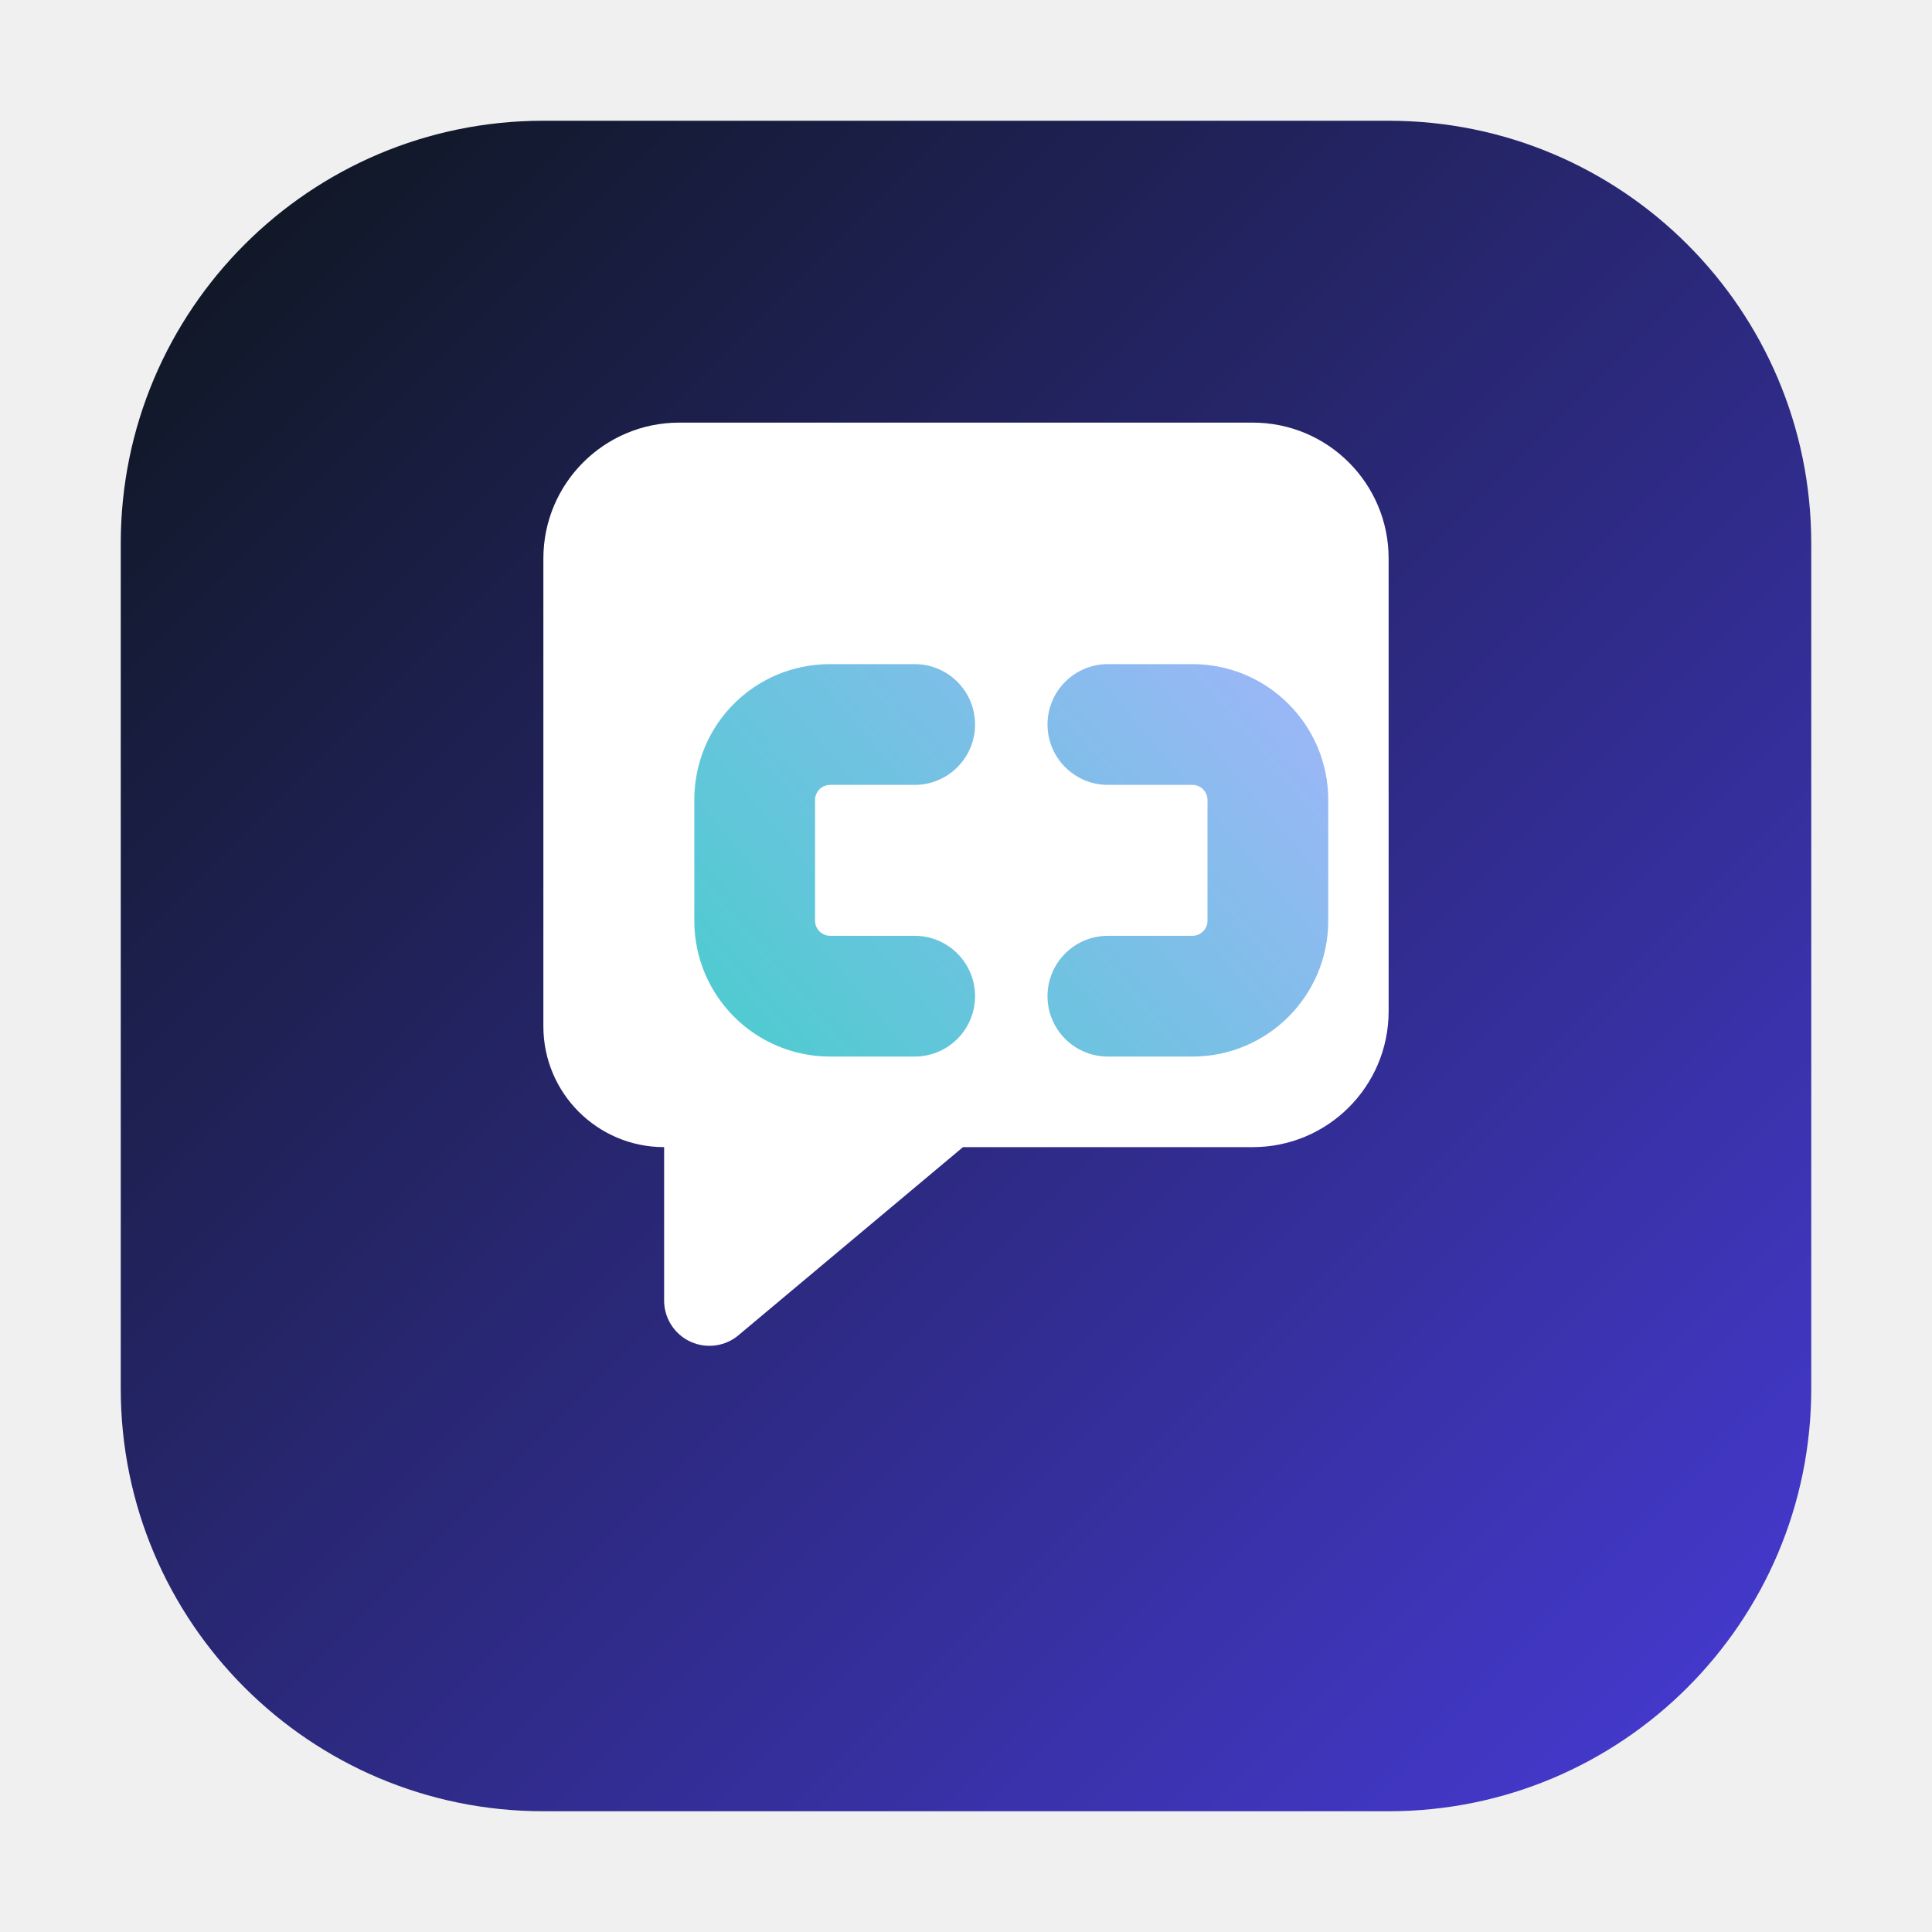
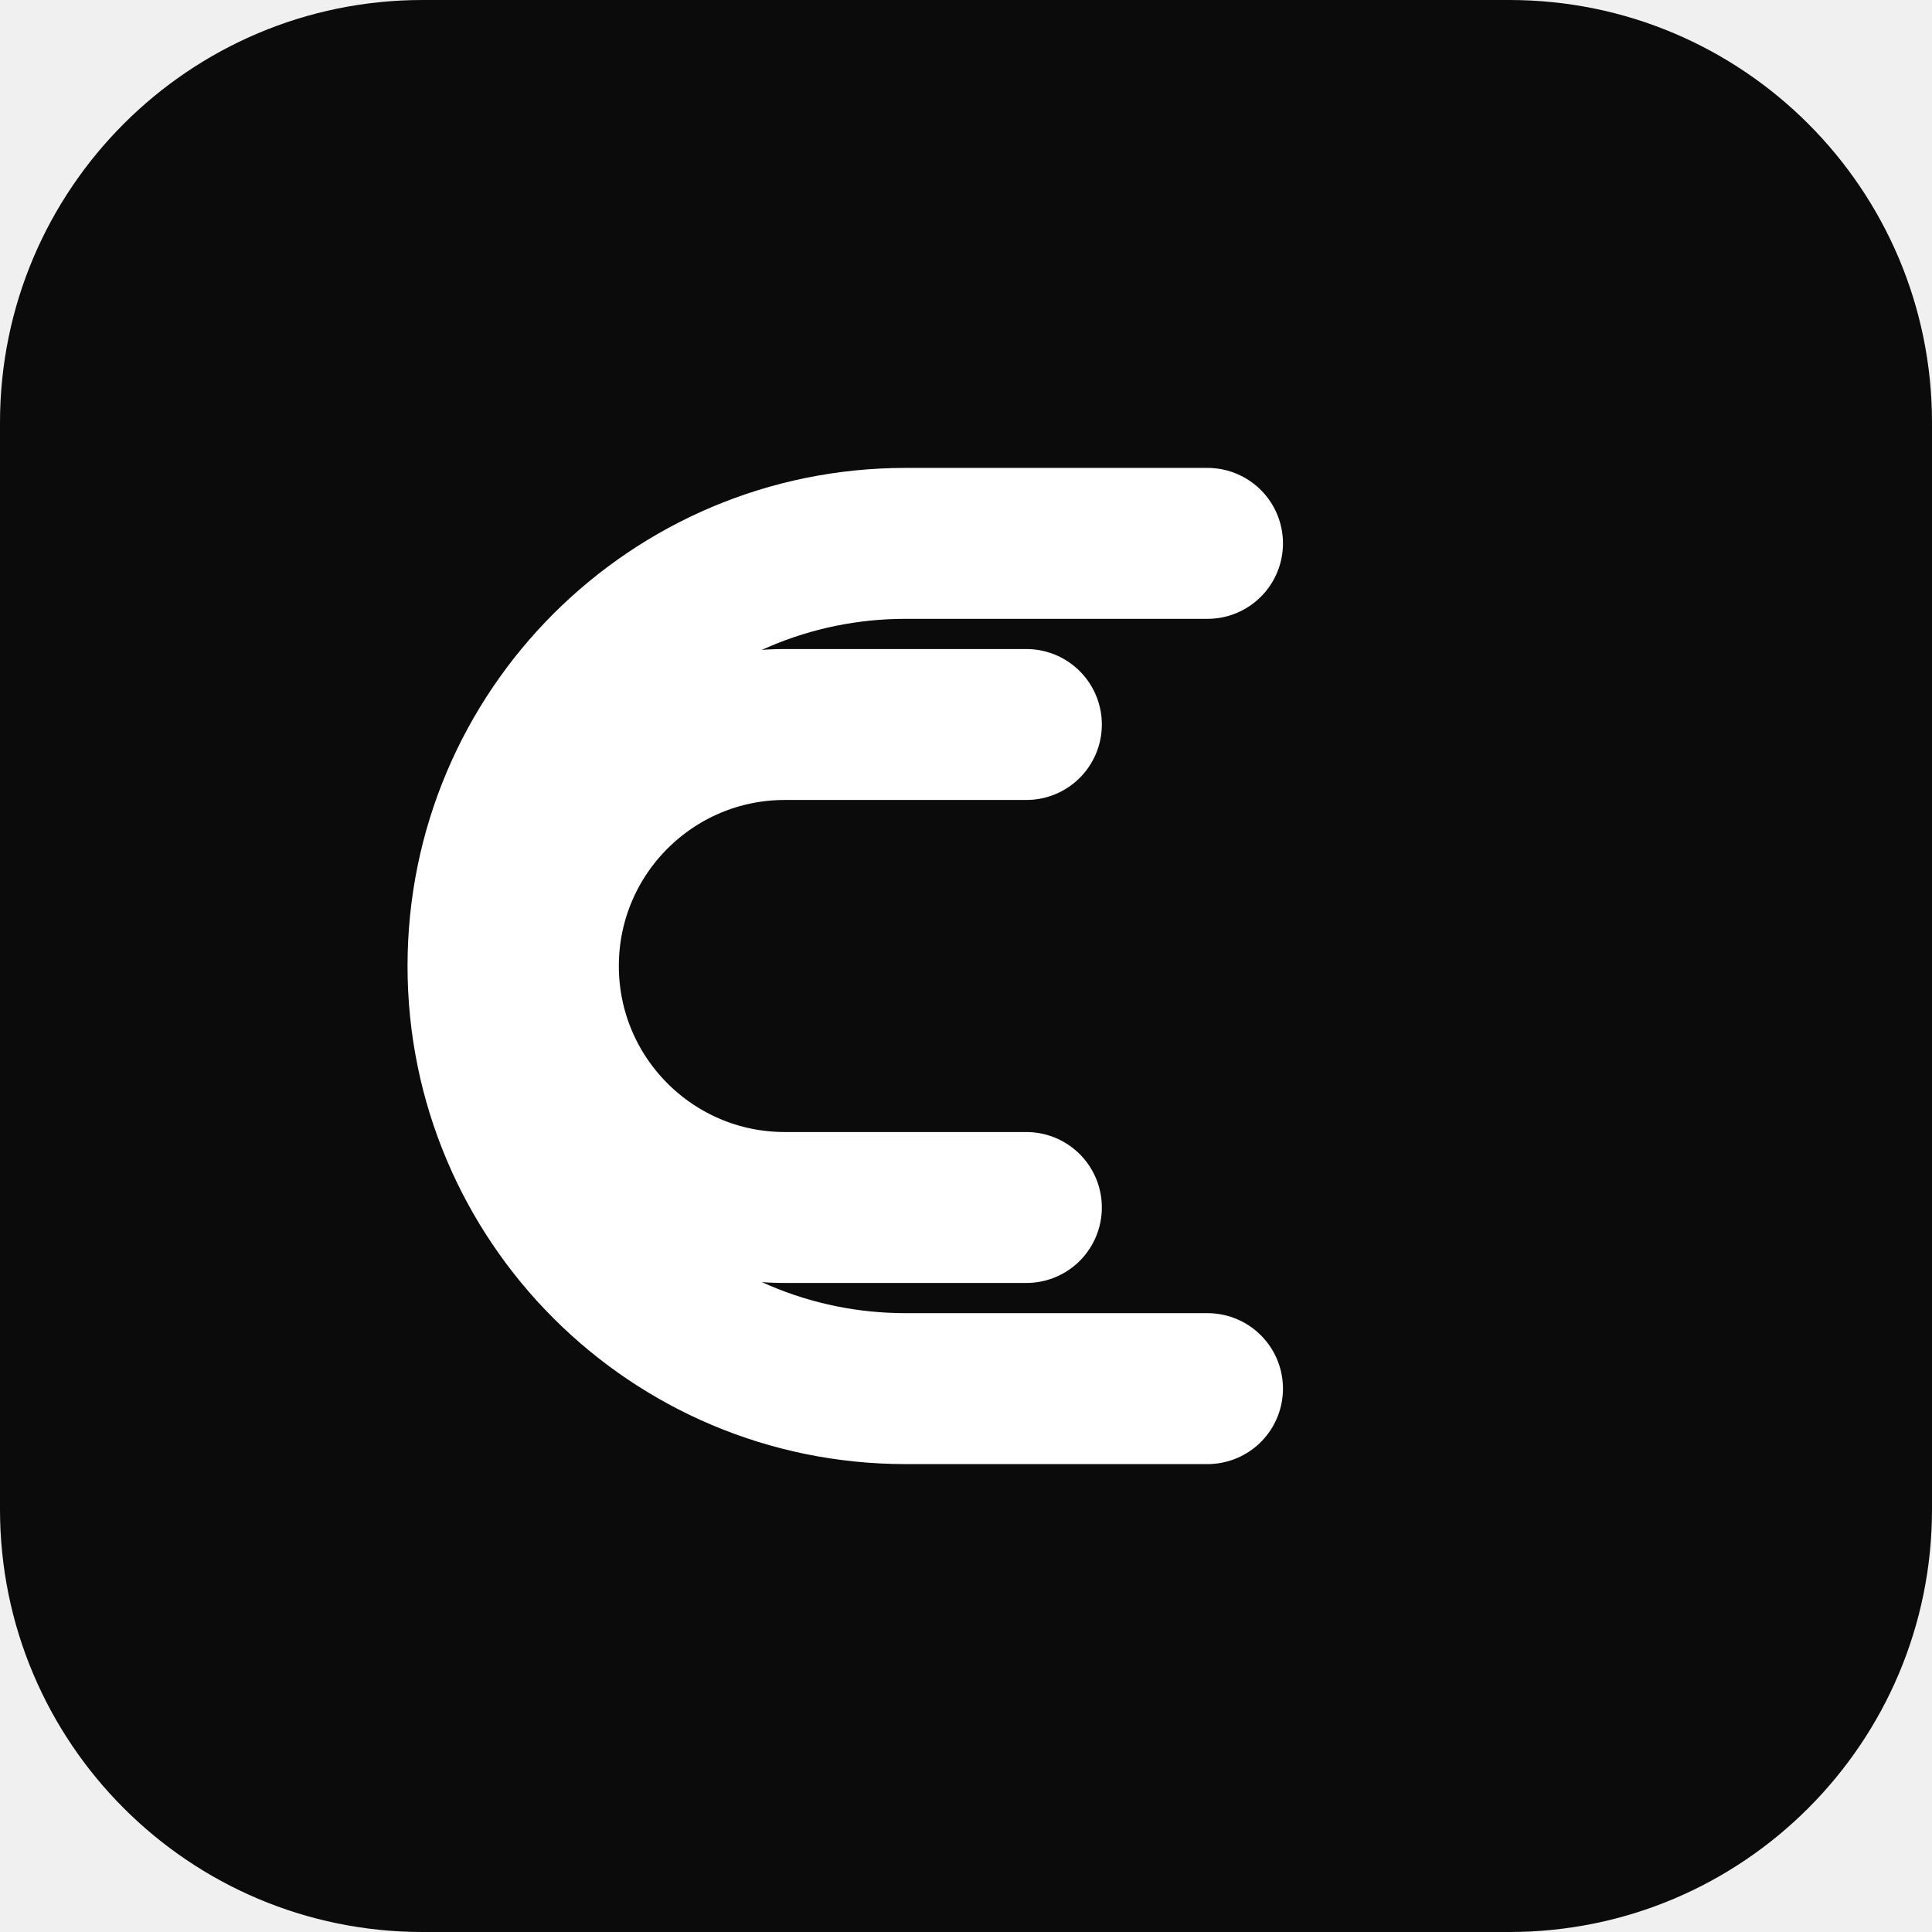
<svg xmlns="http://www.w3.org/2000/svg" viewBox="0 0 64 64" role="img" aria-label="CollabCanvas">
-   <defs>
-     <linearGradient id="bg" x1="8" x2="56" y1="8" y2="56" gradientUnits="userSpaceOnUse">
-       <stop stop-color="#111827" />
-       <stop offset="1" stop-color="#4338ca" />
-     </linearGradient>
-     <linearGradient id="stroke" x1="19" x2="45" y1="43" y2="21" gradientUnits="userSpaceOnUse">
-       <stop stop-color="#2dd4bf" />
-       <stop offset="1" stop-color="#a5b4fc" />
-     </linearGradient>
-   </defs>
-   <rect width="56" height="56" x="4" y="4" fill="url(#bg)" rx="14" />
-   <path fill="#fff" d="M18 18.5A4.5 4.5 0 0 1 22.5 14h19a4.5 4.5 0 0 1 4.5 4.5v15a4.5 4.5 0 0 1-4.5 4.5H31.9l-7.4 6.2A1.5 1.5 0 0 1 22 43.05V38a4 4 0 0 1-4-4V18.5Z" />
-   <path fill="url(#stroke)" d="M23 26.5c0-2.5 2-4.5 4.5-4.5h2.8a2 2 0 0 1 0 4h-2.8a.5.5 0 0 0-.5.5v4a.5.5 0 0 0 .5.5h2.8a2 2 0 1 1 0 4h-2.8a4.5 4.5 0 0 1-4.5-4.5v-4Zm13.7-4.5h2.8A4.5 4.5 0 0 1 44 26.5v4a4.5 4.5 0 0 1-4.5 4.5h-2.8a2 2 0 1 1 0-4h2.8a.5.5 0 0 0 .5-.5v-4a.5.5 0 0 0-.5-.5h-2.8a2 2 0 1 1 0-4Z" />
+   <rect width="64" height="64" rx="14" fill="#0b0b0b" />
+   <path d="M40 18h-10a14 14 0 0 0 0 28h10" stroke="#fff" stroke-width="5" stroke-linecap="round" stroke-linejoin="round" fill="none" />
+   <path d="M34 24h-8a8 8 0 0 0 0 16h8" stroke="#fff" stroke-width="5" stroke-linecap="round" stroke-linejoin="round" fill="none" />
</svg>
